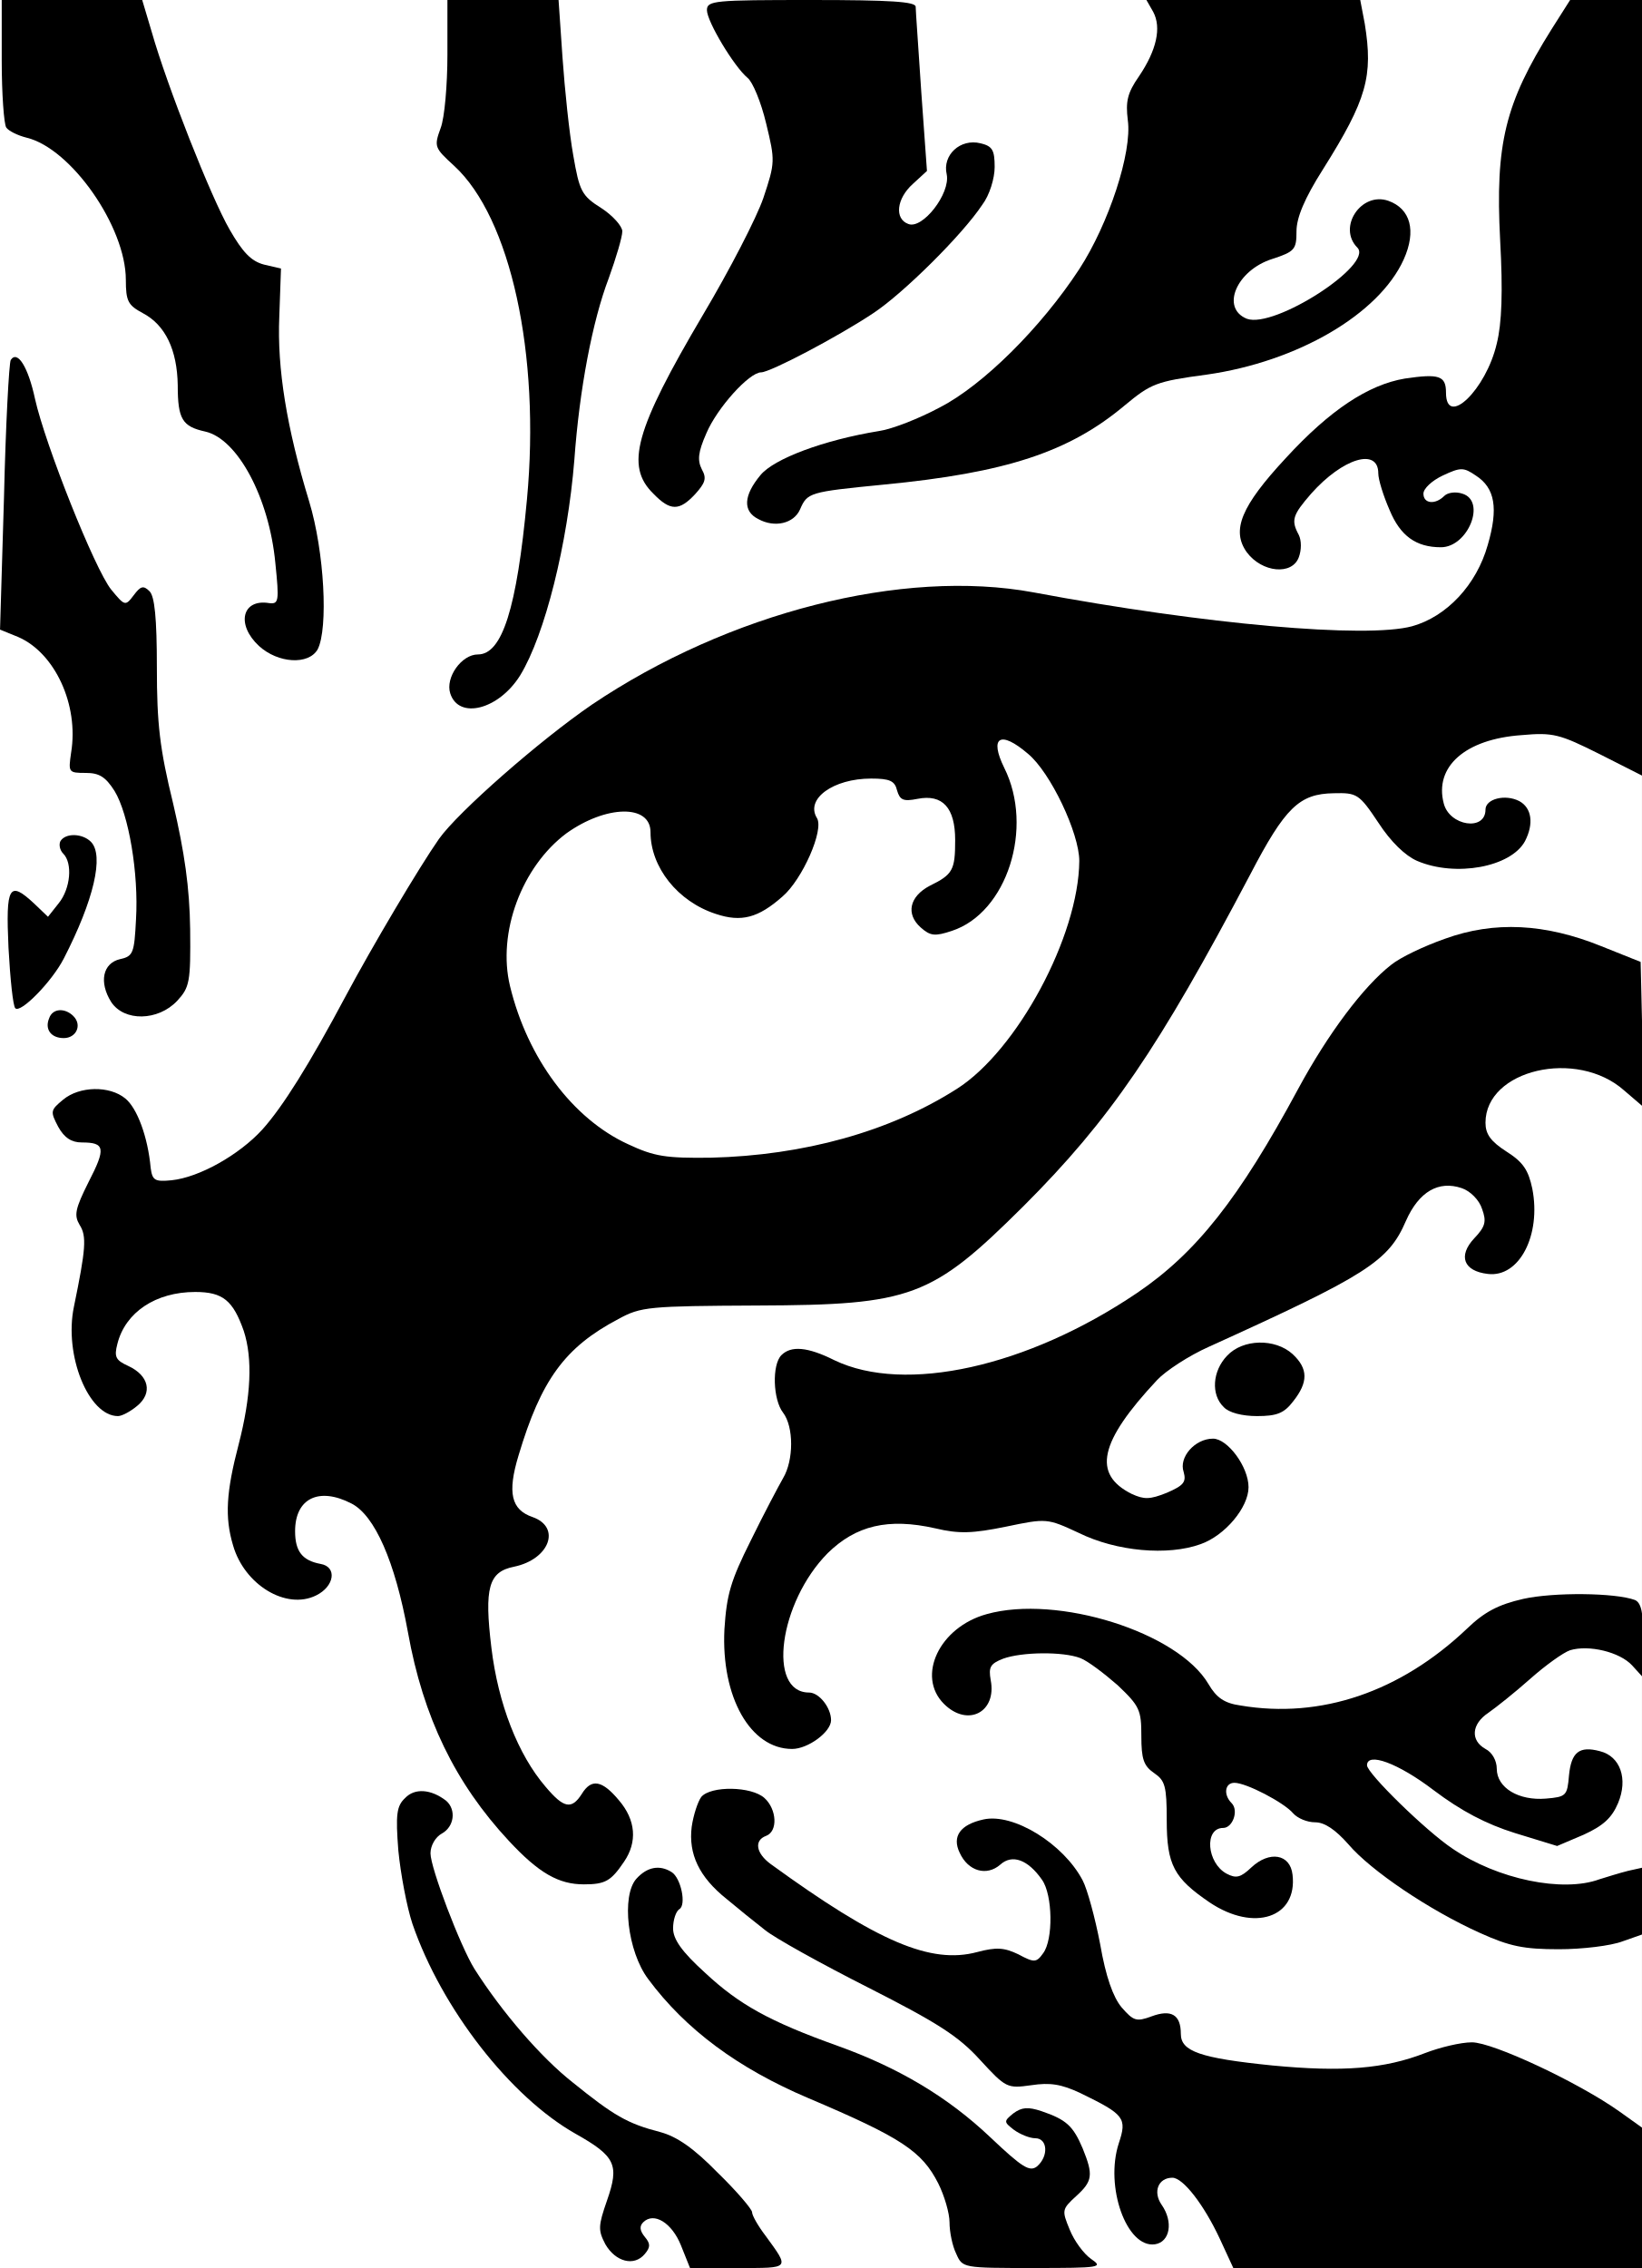
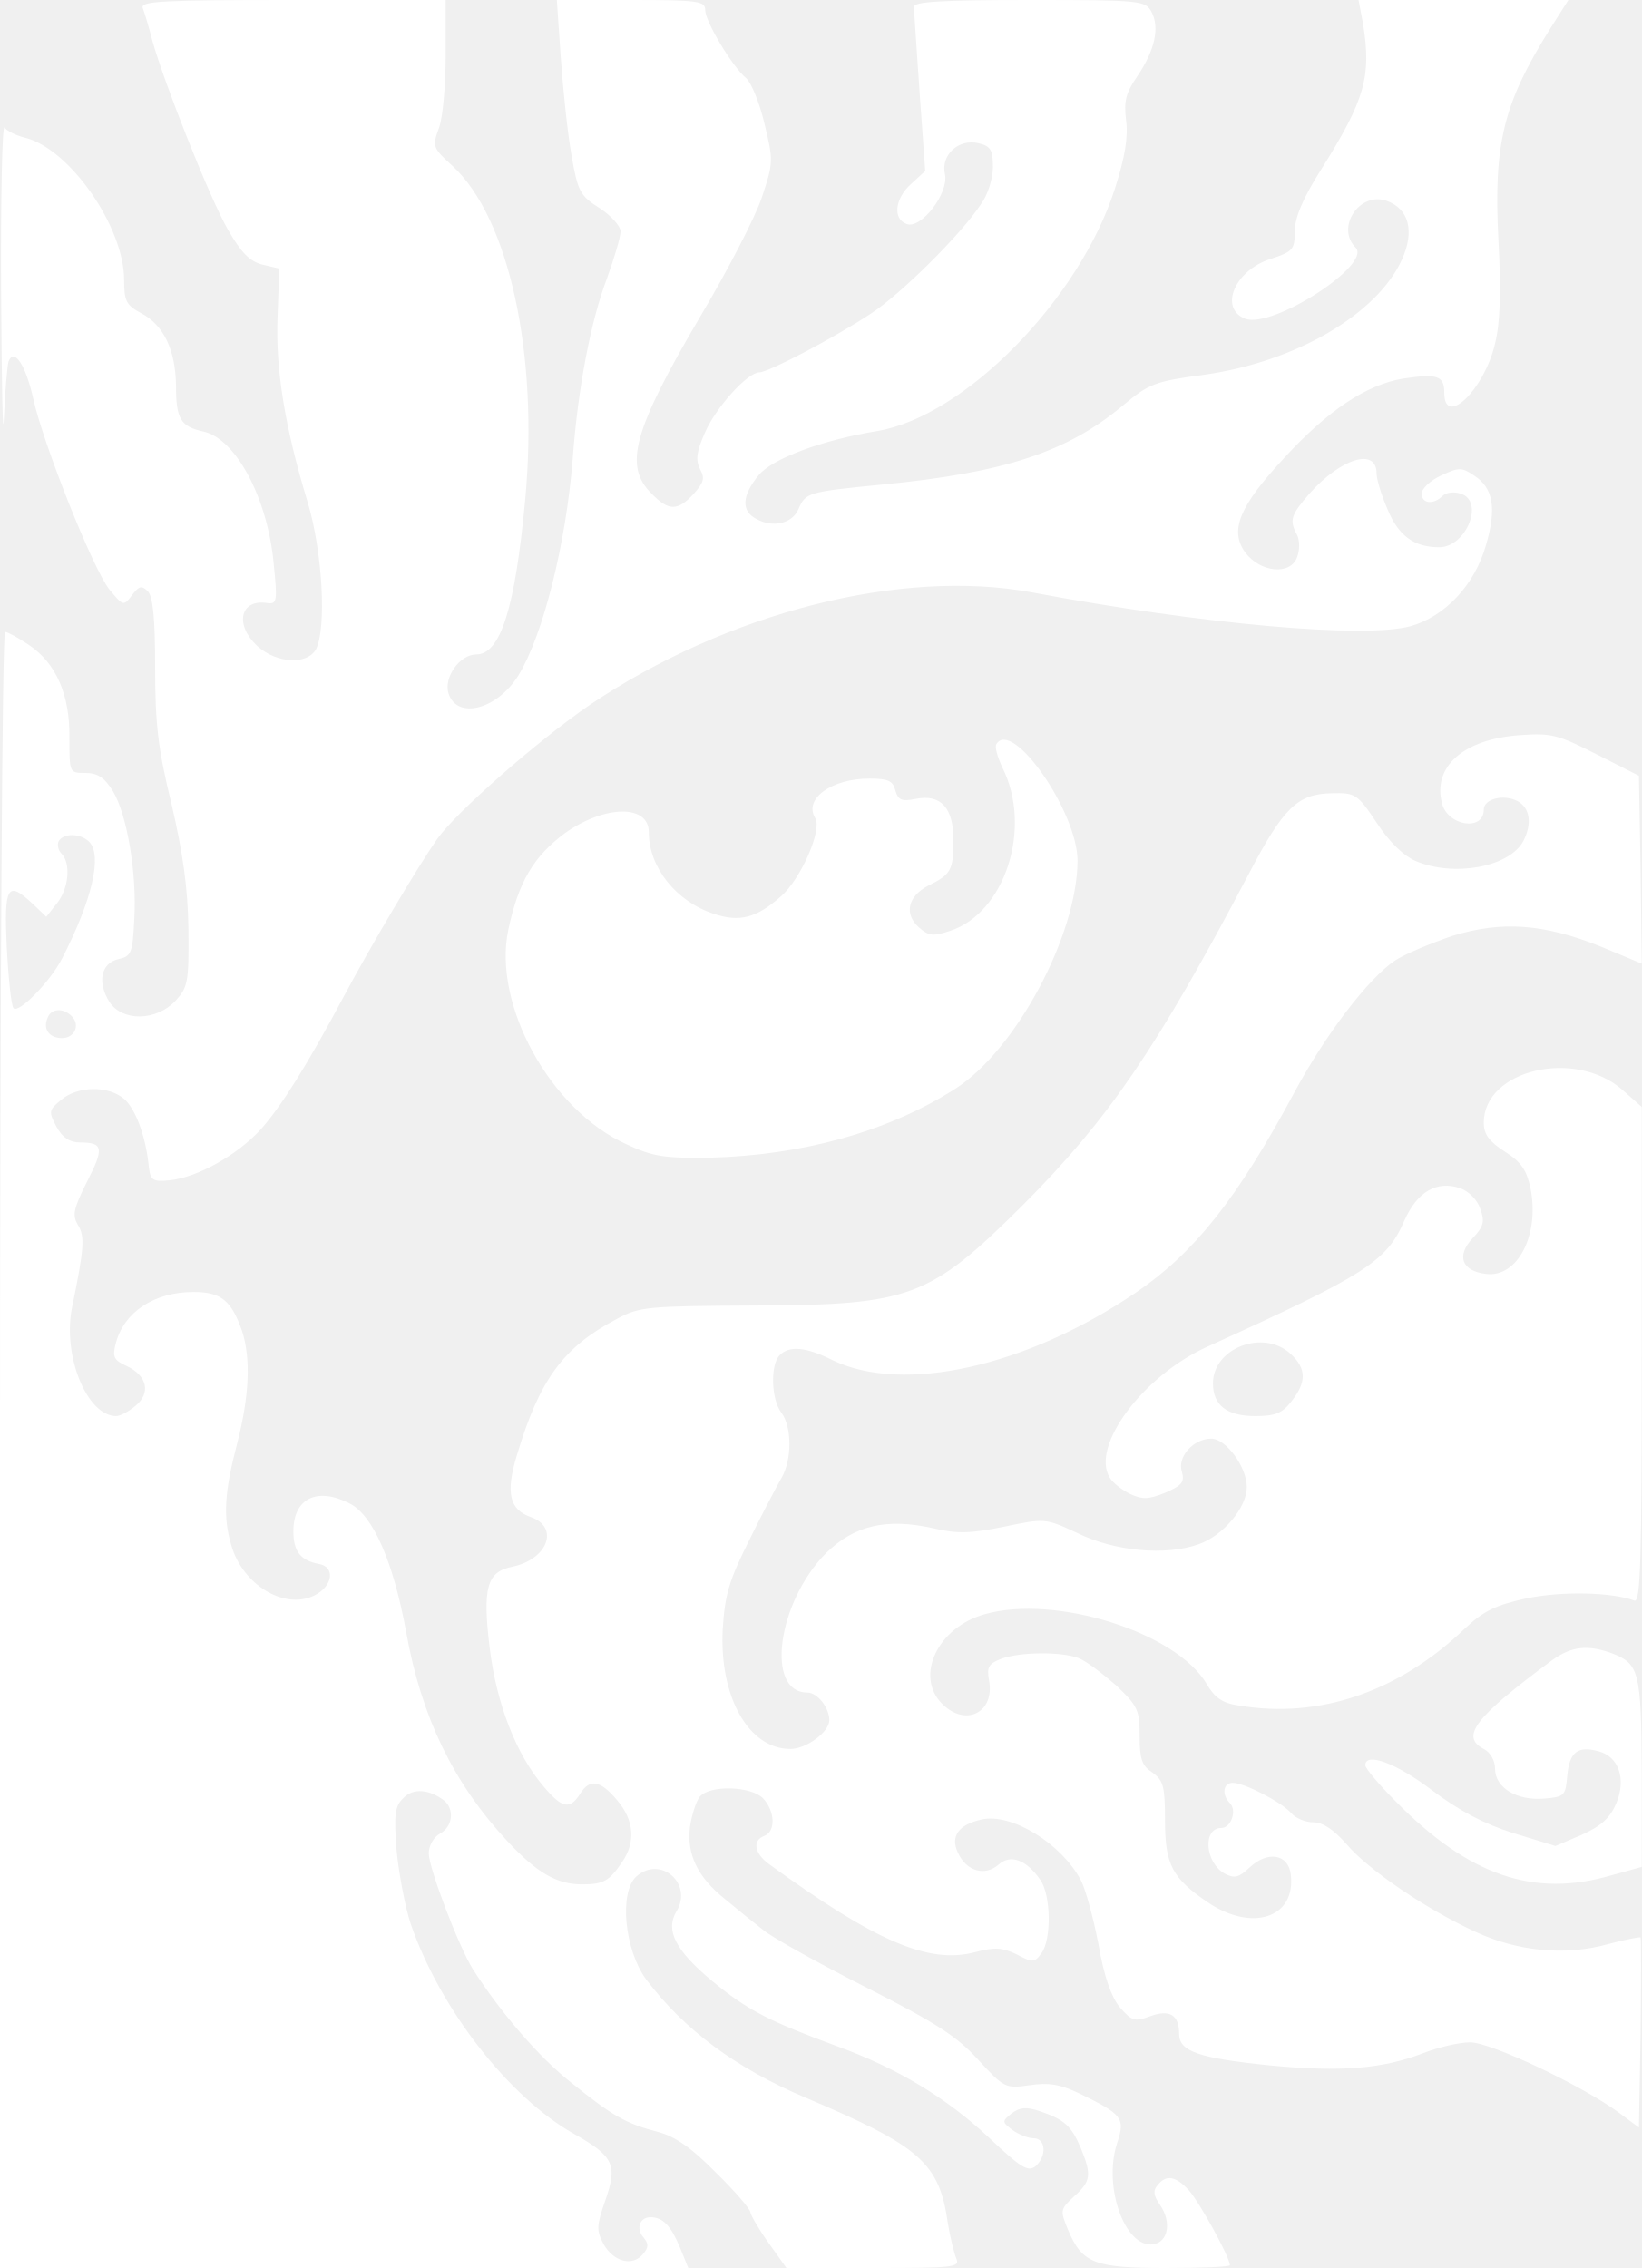
- <svg xmlns="http://www.w3.org/2000/svg" viewBox="0 0 291 402">
-   <rect width="291" height="402" fill="#ffffff" />
-   <g fill="#000000">
-     <g transform="translate(0.305706,402) scale(0.1,-0.1)" fill="#000000" stroke="none">
-       <path d="M0 3913 c0 -60 4 -113 8 -119 4 -6 20 -14 36 -18 79 -19 176 -158 176 -252 0 -38 4 -45 30 -59 40 -21 61 -65 62 -128 0 -60 8 -73 49 -82 57 -13 113 -117 124 -233 7 -68 6 -73 -11 -71 -48 8 -59 -38 -18 -76 34 -31 88 -34 104 -6 19 37 12 173 -15 262 -40 131 -57 236 -53 328 l3 85 -30 7 c-23 6 -38 22 -61 62 -33 57 -111 255 -138 350 l-17 57 -124 0 -125 0 0 -107z" />
-       <path d="M790 3923 c0 -53 -5 -112 -12 -130 -12 -33 -11 -35 24 -67 100 -92 153 -334 129 -591 -18 -194 -44 -275 -87 -275 -29 0 -58 -41 -49 -69 15 -47 86 -29 124 32 44 72 84 233 96 382 9 125 32 246 61 322 13 36 24 73 24 83 0 9 -17 28 -37 41 -35 22 -39 30 -50 94 -7 39 -15 116 -19 173 l-7 102 -99 0 -98 0 0 -97z" />
-       <path d="M1250 4002 c0 -20 48 -100 72 -120 9 -7 24 -43 33 -81 16 -66 16 -69 -5 -132 -12 -35 -60 -128 -107 -207 -121 -205 -138 -268 -88 -317 30 -31 46 -31 74 -1 18 20 21 28 12 44 -8 16 -7 30 8 64 19 45 76 108 97 108 16 0 136 63 199 105 53 35 158 139 193 192 13 17 22 47 22 67 0 30 -4 37 -25 42 -36 9 -68 -21 -60 -55 7 -34 -43 -98 -68 -88 -25 9 -21 45 8 71 l25 23 -10 139 c-5 77 -10 145 -10 152 0 9 -44 12 -185 12 -172 0 -185 -1 -185 -18z" />
-       <path d="M2041 3999 c15 -28 6 -68 -25 -114 -21 -30 -24 -45 -20 -78 8 -57 -34 -184 -86 -264 -68 -104 -171 -206 -247 -245 -37 -20 -86 -39 -108 -42 -98 -16 -186 -49 -210 -78 -30 -36 -32 -64 -4 -78 29 -16 63 -8 74 17 13 30 16 31 148 44 218 21 329 58 427 140 47 39 56 43 146 55 161 23 305 107 349 204 23 51 12 90 -27 104 -48 17 -91 -47 -55 -83 29 -30 -147 -144 -196 -126 -47 19 -18 86 45 106 40 13 43 17 43 49 0 24 14 58 47 110 78 124 89 165 74 258 l-8 42 -189 0 -190 0 12 -21z" />
-       <path d="M2747 3968 c-82 -131 -100 -202 -91 -374 5 -91 3 -147 -6 -183 -19 -82 -90 -150 -90 -87 0 30 -12 34 -73 25 -65 -11 -133 -56 -211 -141 -79 -85 -97 -128 -69 -167 27 -36 80 -41 92 -9 5 13 5 30 0 40 -14 26 -11 35 22 73 56 63 119 82 119 36 0 -11 9 -40 20 -65 19 -46 47 -66 91 -66 48 0 81 82 38 95 -12 4 -26 2 -32 -4 -16 -16 -37 -14 -37 4 0 9 15 23 34 32 32 15 37 15 59 0 34 -22 40 -58 21 -123 -20 -71 -73 -127 -134 -144 -81 -22 -367 3 -671 60 -232 43 -541 -36 -783 -199 -92 -63 -237 -190 -271 -238 -35 -50 -118 -190 -165 -278 -65 -122 -112 -197 -148 -237 -41 -45 -112 -85 -161 -90 -30 -3 -34 0 -37 22 -5 55 -24 106 -45 123 -28 23 -81 22 -110 -2 -23 -19 -23 -21 -9 -48 11 -20 24 -28 42 -28 41 0 43 -10 12 -70 -24 -48 -26 -59 -16 -76 13 -20 11 -43 -10 -145 -18 -86 26 -194 78 -194 7 0 22 8 34 18 28 23 21 54 -16 71 -22 10 -25 16 -19 39 14 56 68 92 138 92 49 0 67 -15 86 -69 16 -49 13 -116 -9 -201 -22 -84 -25 -129 -10 -179 20 -70 94 -115 147 -89 33 16 38 51 8 56 -32 6 -45 22 -45 58 0 58 42 79 100 49 41 -21 77 -102 100 -228 27 -151 84 -268 179 -370 53 -57 88 -77 133 -77 38 0 48 6 71 40 24 35 21 74 -9 109 -30 36 -49 39 -66 11 -18 -28 -32 -25 -64 13 -49 57 -84 147 -96 246 -13 107 -5 135 40 144 63 13 84 70 33 88 -38 13 -45 43 -25 109 40 134 82 192 177 242 40 22 54 23 247 24 273 1 308 14 471 176 154 154 239 279 402 588 62 119 87 143 148 144 41 1 45 -1 79 -52 22 -34 48 -59 69 -68 68 -29 166 -11 191 35 16 31 12 59 -10 71 -25 13 -60 4 -60 -15 0 -39 -64 -29 -74 11 -17 65 38 114 138 121 56 5 67 2 139 -34 l77 -39 0 688 0 688 -65 0 -65 0 -33 -52z m-928 -1284 c40 -33 91 -141 91 -190 -1 -133 -110 -336 -217 -404 -119 -76 -272 -118 -436 -122 -80 -1 -100 2 -147 24 -98 45 -178 152 -209 280 -23 95 21 212 100 271 70 50 149 52 149 2 0 -62 48 -123 116 -145 45 -15 75 -7 118 31 35 30 74 118 61 139 -21 34 29 70 96 70 33 0 42 -4 46 -21 5 -17 11 -20 36 -15 45 9 67 -16 67 -73 0 -53 -4 -61 -45 -81 -36 -19 -43 -50 -16 -74 17 -15 25 -16 55 -6 98 32 146 183 93 289 -27 55 -7 67 42 25z" />
-       <path d="M16 3382 c-3 -5 -9 -115 -12 -244 l-7 -234 32 -13 c65 -28 108 -120 94 -205 -5 -35 -5 -36 26 -36 24 0 35 -7 51 -32 25 -41 43 -146 38 -228 -3 -59 -5 -65 -28 -70 -31 -7 -38 -41 -16 -76 23 -35 83 -34 117 2 22 24 24 33 23 127 -1 74 -10 136 -30 222 -24 98 -29 142 -29 242 0 88 -4 126 -13 135 -11 11 -16 9 -28 -7 -15 -20 -16 -19 -40 10 -29 36 -117 257 -135 338 -12 56 -31 87 -43 69z" />
-       <path d="M104 2529 c-3 -6 -1 -16 5 -22 17 -17 13 -62 -8 -88 l-19 -24 -24 23 c-45 42 -51 32 -46 -78 3 -55 8 -103 12 -107 9 -10 65 47 86 88 53 103 72 183 48 207 -15 15 -45 16 -54 1z" />
-       <path d="M2558 2356 c-37 -13 -79 -33 -95 -46 -49 -38 -112 -122 -165 -220 -105 -195 -181 -291 -286 -362 -194 -131 -411 -179 -536 -119 -48 24 -77 26 -94 9 -17 -17 -15 -79 3 -102 19 -25 19 -84 0 -116 -8 -14 -34 -63 -57 -110 -36 -72 -43 -96 -47 -158 -6 -120 46 -212 120 -212 28 0 69 30 69 51 0 22 -21 49 -39 49 -75 0 -53 160 33 247 50 49 107 63 191 44 42 -10 66 -9 125 3 72 15 73 15 129 -11 67 -33 158 -41 216 -20 43 15 85 65 85 101 0 36 -37 86 -63 86 -32 0 -61 -33 -52 -59 5 -18 0 -24 -30 -37 -30 -12 -40 -12 -62 -2 -70 35 -58 92 45 202 15 16 56 43 92 59 280 127 318 151 349 223 23 52 58 72 99 58 15 -5 31 -21 36 -37 8 -22 6 -31 -14 -52 -29 -31 -19 -58 24 -63 56 -7 95 69 79 151 -7 33 -16 47 -46 66 -28 18 -37 31 -37 51 0 94 162 132 246 57 l35 -30 -3 129 -3 129 -70 28 c-99 40 -189 45 -277 13z" />
-       <path d="M84 2215 c-8 -19 3 -35 26 -35 22 0 33 23 17 39 -15 15 -37 14 -43 -4z" />
-       <path d="M2172 1617 c-26 -27 -29 -69 -6 -91 9 -10 33 -16 59 -16 35 0 48 5 64 26 27 34 27 58 -1 84 -31 28 -88 27 -116 -3z" />
-       <path d="M2697 1186 c-44 -10 -69 -23 -100 -53 -118 -112 -259 -160 -401 -136 -29 4 -43 14 -57 38 -54 92 -268 159 -393 124 -84 -23 -125 -110 -76 -159 42 -42 94 -15 83 42 -4 23 -1 29 22 38 33 12 106 13 137 1 13 -5 42 -27 66 -48 39 -37 42 -44 42 -90 0 -41 4 -53 23 -66 19 -13 22 -23 22 -83 0 -80 13 -103 76 -146 79 -53 156 -27 147 49 -4 37 -41 43 -73 13 -19 -18 -27 -20 -44 -11 -35 19 -40 81 -6 81 17 0 28 31 15 44 -15 15 -12 36 5 36 21 0 88 -35 104 -54 8 -9 25 -16 39 -16 17 0 36 -13 59 -39 40 -47 144 -117 233 -157 53 -24 78 -29 140 -29 41 0 92 6 113 14 l37 13 0 59 0 59 -27 -6 c-16 -4 -38 -11 -51 -15 -65 -24 -181 0 -260 54 -48 32 -152 134 -152 148 0 24 55 4 118 -44 49 -37 93 -60 144 -76 l75 -23 47 20 c35 16 50 30 61 56 18 43 4 83 -32 92 -37 10 -51 -2 -55 -43 -3 -36 -5 -38 -41 -41 -48 -4 -87 19 -87 53 0 14 -8 29 -20 35 -27 15 -25 44 5 64 13 9 47 36 74 60 27 24 59 47 71 51 33 10 88 -3 110 -27 l20 -22 0 66 c0 50 -4 67 -15 72 -35 13 -144 14 -198 2z" />
-       <path d="M715 833 c-15 -14 -17 -29 -12 -93 4 -41 15 -100 25 -130 52 -151 174 -307 289 -372 71 -40 78 -55 56 -118 -16 -46 -16 -53 -3 -78 18 -31 51 -40 70 -17 10 12 10 18 0 30 -9 11 -10 19 -3 26 19 19 51 -1 67 -41 l16 -40 86 0 c92 0 91 -2 48 57 -13 17 -24 36 -24 42 0 5 -27 37 -61 70 -42 43 -72 64 -102 72 -58 15 -82 29 -155 88 -56 44 -125 124 -174 201 -25 40 -78 179 -78 205 0 14 9 29 20 35 22 12 26 42 8 58 -27 21 -56 23 -73 5z" />
-       <path d="M1240 835 c-6 -8 -14 -32 -17 -53 -6 -48 13 -89 62 -128 19 -16 50 -41 68 -55 17 -14 100 -60 183 -102 122 -62 160 -86 198 -128 46 -50 48 -51 91 -45 33 5 53 2 87 -14 78 -38 83 -44 68 -89 -25 -77 14 -186 64 -179 27 4 33 40 12 70 -16 23 -6 48 19 48 19 0 56 -48 84 -108 l24 -52 364 0 363 0 0 123 0 124 -42 30 c-73 52 -225 123 -262 123 -20 0 -57 -9 -83 -19 -72 -28 -146 -34 -271 -22 -128 13 -162 25 -162 56 0 34 -17 44 -52 31 -27 -10 -32 -8 -53 16 -15 18 -28 54 -38 112 -9 47 -23 98 -31 113 -34 65 -123 120 -176 108 -41 -9 -56 -30 -42 -59 15 -33 48 -42 72 -21 21 19 49 9 74 -27 19 -27 20 -106 2 -130 -12 -17 -16 -17 -44 -2 -25 12 -39 13 -73 4 -82 -22 -176 18 -366 156 -26 19 -30 42 -8 50 21 8 19 47 -3 67 -23 21 -95 22 -112 2z" />
-       <path d="M1125 690 c-27 -30 -16 -129 21 -178 66 -89 159 -158 284 -211 165 -70 201 -94 230 -151 11 -22 20 -53 20 -69 0 -17 5 -42 12 -56 11 -25 12 -25 137 -25 119 0 124 1 102 16 -13 9 -30 32 -38 52 -14 34 -14 36 11 59 30 27 31 38 12 85 -17 40 -29 51 -73 66 -24 8 -35 7 -50 -4 -17 -14 -17 -15 1 -29 11 -8 28 -15 38 -15 22 0 24 -32 3 -50 -13 -10 -26 -2 -83 52 -75 71 -162 123 -271 162 -120 43 -174 73 -234 129 -42 38 -57 60 -57 79 0 15 5 30 11 34 13 7 3 56 -14 66 -21 13 -43 9 -62 -12z" />
-     </g>
+ <svg xmlns="http://www.w3.org/2000/svg" version="1.0" width="291.047pt" height="402pt" viewBox="0 0 291.047 402" preserveAspectRatio="xMidYMid meet">
+   <g transform="translate(0,402) scale(0.1,-0.1)" fill="#ffffff" stroke="none">
+     <path d="M253 4006 c3 -8 11 -34 17 -58 21 -75 102 -280 134 -335 23 -40 38 -56 61 -62 l30 -7 -3 -85 c-4 -92 13 -197 53 -328 27 -89 34 -225 15 -262 -16 -28 -70 -25 -104 6 -41 38 -30 84 18 76 17 -2 18 3 11 71 -11 116 -67 220 -124 233 -41 9 -49 22 -49 82 -1 63 -22 107 -62 128 -26 14 -30 21 -30 59 0 94 -97 233 -176 252 -16 4 -32 12 -36 18 -4 6 -7 -126 -6 -294 1 -168 3 -267 5 -220 2 47 6 91 8 99 10 26 31 -7 44 -66 18 -81 106 -302 135 -338 24 -29 25 -30 40 -10 12 16 17 18 28 7 9 -9 13 -47 13 -135 0 -100 5 -144 29 -242 20 -86 29 -148 30 -222 1 -94 -1 -103 -23 -127 -34 -36 -94 -37 -117 -2 -22 35 -15 69 16 76 23 5 25 11 28 70 5 82 -13 187 -38 228 -15 24 -27 32 -49 32 -28 0 -28 0 -28 63 1 76 -24 132 -72 164 -19 13 -38 23 -42 23 -5 0 -9 -652 -9 -1450 l0 -1450 610 0 610 0 -15 37 c-16 38 -30 53 -52 53 -19 0 -26 -20 -13 -35 10 -12 10 -18 0 -30 -19 -23 -52 -14 -70 17 -13 25 -13 32 3 78 22 63 15 78 -56 118 -115 65 -237 221 -289 372 -10 30 -21 89 -25 130 -5 64 -3 79 12 93 17 18 46 16 73 -5 18 -16 14 -46 -8 -58 -11 -6 -20 -21 -20 -35 0 -26 53 -165 78 -205 49 -77 118 -157 174 -201 73 -59 97 -73 155 -88 30 -8 60 -29 102 -72 34 -33 61 -65 61 -70 0 -4 14 -29 32 -54 l32 -45 154 0 c143 0 154 1 147 17 -4 10 -11 38 -15 63 -15 106 -49 136 -250 221 -126 53 -218 122 -285 211 -38 52 -48 154 -17 182 43 38 101 -13 71 -62 -20 -33 -2 -69 63 -123 63 -52 100 -71 222 -116 107 -39 193 -91 268 -161 57 -54 70 -62 83 -52 21 18 19 50 -3 50 -10 0 -27 7 -38 15 -18 14 -18 15 -1 29 15 11 26 12 50 4 44 -15 56 -26 73 -66 19 -47 18 -58 -12 -85 -25 -23 -25 -25 -11 -59 25 -60 47 -68 174 -68 62 0 113 2 113 5 0 14 -54 112 -73 133 -23 25 -40 28 -55 9 -9 -10 -7 -19 4 -35 21 -30 15 -66 -12 -70 -50 -7 -89 102 -64 179 15 45 10 51 -68 89 -34 16 -54 19 -87 14 -43 -6 -45 -5 -91 45 -38 42 -76 66 -198 128 -83 42 -166 88 -183 102 -18 14 -49 39 -68 55 -49 39 -68 80 -62 128 3 21 11 45 17 53 18 22 93 19 113 -3 21 -23 22 -58 2 -66 -22 -8 -18 -31 8 -50 190 -138 284 -178 366 -156 34 9 48 8 73 -4 28 -15 32 -15 44 2 18 24 17 103 -2 130 -25 36 -53 46 -74 27 -24 -21 -57 -12 -72 21 -14 29 1 50 42 59 53 12 142 -43 176 -108 8 -15 22 -66 31 -113 10 -58 23 -94 38 -112 21 -24 26 -26 53 -16 35 13 52 3 52 -31 0 -31 34 -43 162 -56 125 -12 199 -6 271 22 26 10 63 19 83 19 37 0 201 -78 264 -125 l35 -26 3 167 c1 92 1 168 0 170 -2 1 -28 -4 -58 -12 -75 -21 -160 -13 -235 22 -87 40 -190 110 -228 155 -23 26 -42 39 -59 39 -14 0 -31 7 -39 16 -16 19 -83 54 -104 54 -17 0 -20 -21 -5 -36 13 -13 2 -44 -15 -44 -34 0 -29 -62 6 -81 17 -9 25 -7 44 11 32 30 69 24 73 -13 9 -76 -68 -102 -147 -49 -63 43 -76 66 -76 146 0 60 -3 70 -22 84 -19 12 -23 24 -23 65 0 46 -3 53 -42 90 -24 21 -53 43 -66 48 -31 12 -104 11 -137 -1 -23 -9 -26 -15 -22 -38 11 -57 -41 -84 -83 -42 -49 49 -8 136 76 159 125 35 339 -32 393 -124 14 -24 28 -34 57 -38 142 -24 283 24 400 136 34 32 55 42 110 54 63 13 151 11 191 -4 11 -4 13 71 13 435 l0 440 -34 30 c-84 74 -246 36 -246 -58 0 -20 9 -33 37 -51 30 -19 39 -33 46 -66 16 -82 -23 -158 -79 -151 -43 5 -53 32 -24 63 20 21 22 30 14 52 -5 16 -21 32 -36 37 -41 14 -76 -6 -99 -58 -31 -72 -69 -96 -349 -223 -115 -52 -207 -177 -173 -232 5 -9 22 -22 36 -29 22 -10 32 -10 62 2 30 13 35 19 30 37 -9 26 20 59 52 59 26 0 63 -50 63 -86 0 -36 -42 -86 -85 -101 -58 -21 -149 -13 -216 20 -56 26 -57 26 -129 11 -59 -12 -83 -13 -125 -3 -84 19 -141 5 -191 -44 -86 -87 -108 -247 -33 -247 18 0 39 -27 39 -49 0 -21 -41 -51 -69 -51 -74 0 -126 92 -120 212 4 62 11 86 47 158 23 47 49 96 57 110 19 32 19 91 0 116 -18 23 -20 85 -3 102 17 17 46 15 94 -9 125 -60 342 -12 536 119 105 71 181 167 283 357 55 102 130 200 177 232 18 12 64 31 102 44 87 27 162 22 264 -19 l72 -30 -2 166 -3 167 -75 38 c-69 35 -80 38 -136 34 -100 -7 -155 -56 -138 -121 10 -40 74 -50 74 -11 0 19 35 28 60 15 22 -12 26 -40 10 -71 -25 -46 -123 -64 -191 -35 -21 9 -47 34 -69 68 -34 51 -38 53 -79 52 -61 -1 -86 -25 -148 -144 -163 -309 -248 -434 -402 -588 -163 -162 -198 -175 -471 -176 -193 -1 -207 -2 -247 -24 -95 -50 -137 -108 -177 -242 -20 -66 -13 -96 25 -109 51 -18 30 -75 -33 -88 -45 -9 -53 -37 -40 -144 12 -99 47 -189 96 -246 32 -38 46 -41 64 -13 17 28 36 25 66 -11 30 -35 33 -74 9 -109 -23 -34 -33 -40 -71 -40 -45 0 -80 20 -133 77 -95 102 -152 219 -179 370 -23 126 -59 207 -100 228 -58 30 -100 9 -100 -49 0 -36 13 -52 45 -58 30 -5 25 -40 -8 -56 -53 -26 -127 19 -147 89 -15 50 -12 95 10 179 22 85 25 152 9 201 -19 54 -37 69 -86 69 -70 0 -124 -36 -138 -92 -6 -23 -3 -29 19 -39 37 -17 44 -48 16 -71 -12 -10 -27 -18 -34 -18 -52 0 -96 108 -78 194 21 102 23 125 10 145 -10 17 -8 28 16 76 31 60 29 70 -12 70 -18 0 -31 8 -42 28 -14 27 -14 29 9 48 29 24 82 25 110 2 21 -17 40 -68 45 -123 3 -22 7 -25 37 -22 49 5 120 45 161 90 36 40 83 115 148 237 47 88 130 228 165 278 34 48 179 175 271 238 242 163 551 242 783 199 304 -57 590 -82 671 -60 61 17 114 73 134 144 19 65 13 101 -21 123 -22 15 -27 15 -59 0 -19 -9 -34 -23 -34 -32 0 -18 21 -20 37 -4 6 6 20 8 32 4 43 -13 10 -95 -38 -95 -44 0 -72 20 -91 66 -11 25 -20 54 -20 65 0 46 -63 27 -119 -36 -33 -38 -36 -47 -22 -73 5 -10 5 -27 0 -40 -12 -32 -65 -27 -92 9 -28 39 -10 82 69 167 78 85 146 130 211 141 61 9 73 5 73 -25 0 -63 71 5 90 87 9 36 11 92 6 183 -9 172 9 243 91 374 l33 52 -186 0 -186 0 8 -42 c15 -93 4 -134 -74 -258 -33 -52 -47 -86 -47 -110 0 -32 -3 -36 -43 -49 -63 -20 -92 -87 -45 -106 49 -18 225 96 196 126 -36 36 7 100 55 83 39 -14 50 -53 27 -104 -44 -97 -188 -181 -349 -204 -90 -12 -99 -16 -146 -55 -98 -82 -209 -119 -427 -140 -132 -13 -135 -14 -148 -44 -11 -25 -45 -33 -74 -17 -28 14 -26 42 4 78 24 29 112 62 210 78 155 26 358 233 421 429 18 56 24 92 20 122 -4 33 -1 48 20 78 31 46 40 86 25 114 -11 20 -18 21 -216 21 -157 0 -205 -3 -205 -12 0 -7 5 -75 10 -152 l10 -139 -25 -23 c-29 -26 -33 -62 -8 -71 25 -10 75 54 68 88 -8 34 24 64 60 55 21 -5 25 -12 25 -42 0 -20 -9 -50 -22 -67 -35 -53 -140 -157 -193 -192 -63 -42 -183 -105 -199 -105 -21 0 -78 -63 -97 -108 -15 -34 -16 -48 -8 -64 9 -16 6 -24 -12 -44 -28 -30 -44 -30 -74 1 -50 49 -33 112 88 317 47 79 95 172 107 207 21 63 21 66 5 132 -9 38 -24 74 -33 81 -24 20 -72 100 -72 120 0 16 -11 18 -132 18 l-131 0 7 -102 c4 -57 12 -134 19 -173 11 -64 15 -72 50 -94 20 -13 37 -32 37 -41 0 -10 -11 -47 -24 -83 -29 -76 -52 -197 -61 -322 -12 -149 -52 -310 -96 -382 -38 -61 -109 -79 -124 -32 -9 28 20 69 49 69 43 0 69 81 87 275 24 257 -29 499 -129 591 -35 32 -36 34 -24 67 7 18 12 77 12 130 l0 97 -271 0 c-232 0 -270 -2 -266 -14z m-95 -1478 c24 -24 5 -104 -48 -207 -21 -41 -77 -98 -86 -88 -4 4 -9 52 -12 107 -5 110 1 120 46 78 l24 -23 19 24 c21 26 25 71 8 88 -6 6 -8 16 -5 22 9 15 39 14 54 -1z m-31 -309 c16 -16 5 -39 -17 -39 -23 0 -34 16 -26 35 6 18 28 19 43 4z m2161 -599 c28 -26 28 -50 1 -84 -16 -21 -29 -26 -64 -26 -50 0 -75 19 -75 58 0 63 90 97 138 52z" />
+     <path d="M1766 2701 c-3 -5 2 -23 11 -42 53 -106 5 -257 -93 -289 -30 -10 -38 -9 -55 6 -27 24 -20 55 16 74 41 20 45 28 45 81 0 57 -22 82 -67 73 -25 -5 -31 -2 -36 15 -4 17 -13 21 -46 21 -67 0 -117 -36 -96 -70 13 -21 -26 -109 -61 -139 -43 -38 -73 -46 -118 -31 -68 22 -116 83 -116 145 0 50 -79 48 -149 -2 -55 -41 -82 -86 -100 -171 -28 -132 74 -319 209 -380 47 -22 67 -25 147 -24 164 4 317 46 436 122 107 68 216 271 217 404 0 87 -116 253 -144 207z" />
+     <path d="M2752 1078 c-138 -102 -164 -136 -122 -158 12 -6 20 -21 20 -35 0 -34 39 -57 87 -53 36 3 38 5 41 41 4 41 18 53 55 43 36 -9 50 -49 32 -92 -11 -26 -26 -40 -61 -56 l-47 -20 -75 23 c-51 16 -95 39 -144 76 -63 48 -118 68 -118 44 0 -5 24 -34 54 -64 130 -132 245 -171 382 -131 l54 15 0 167 c-1 180 -4 193 -54 212 -42 15 -70 12 -104 -12z" />
  </g>
</svg>
